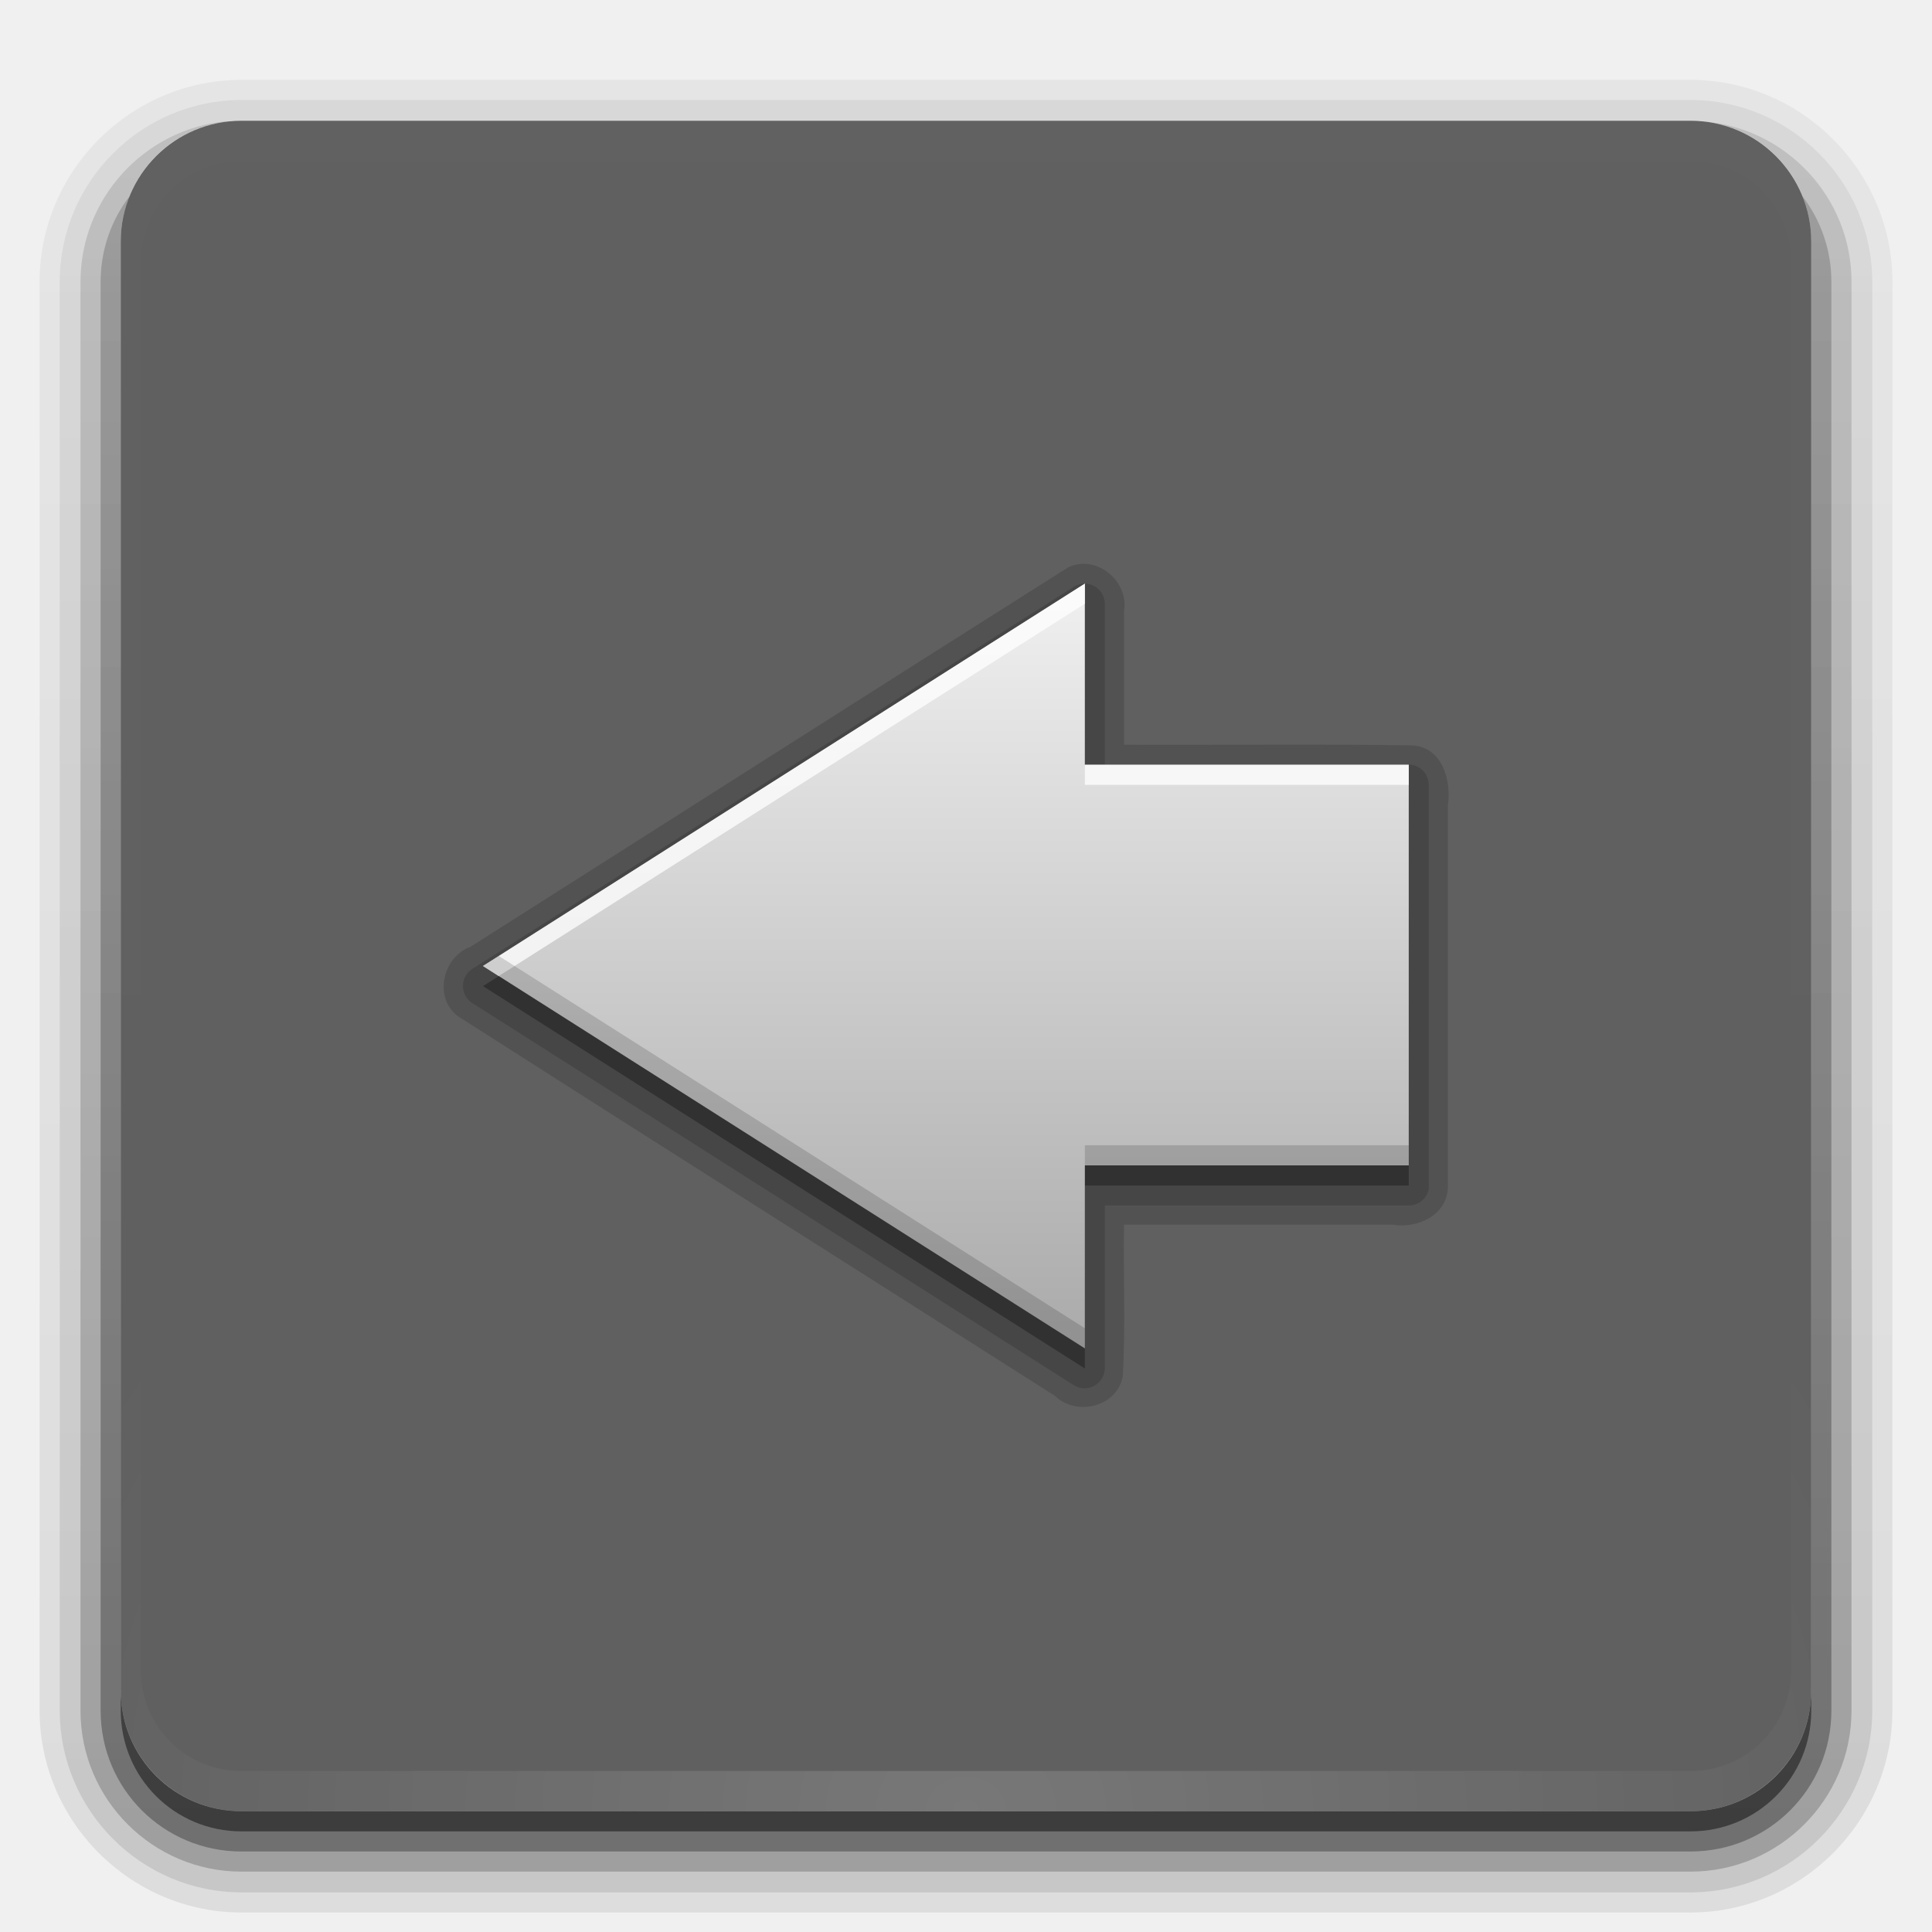
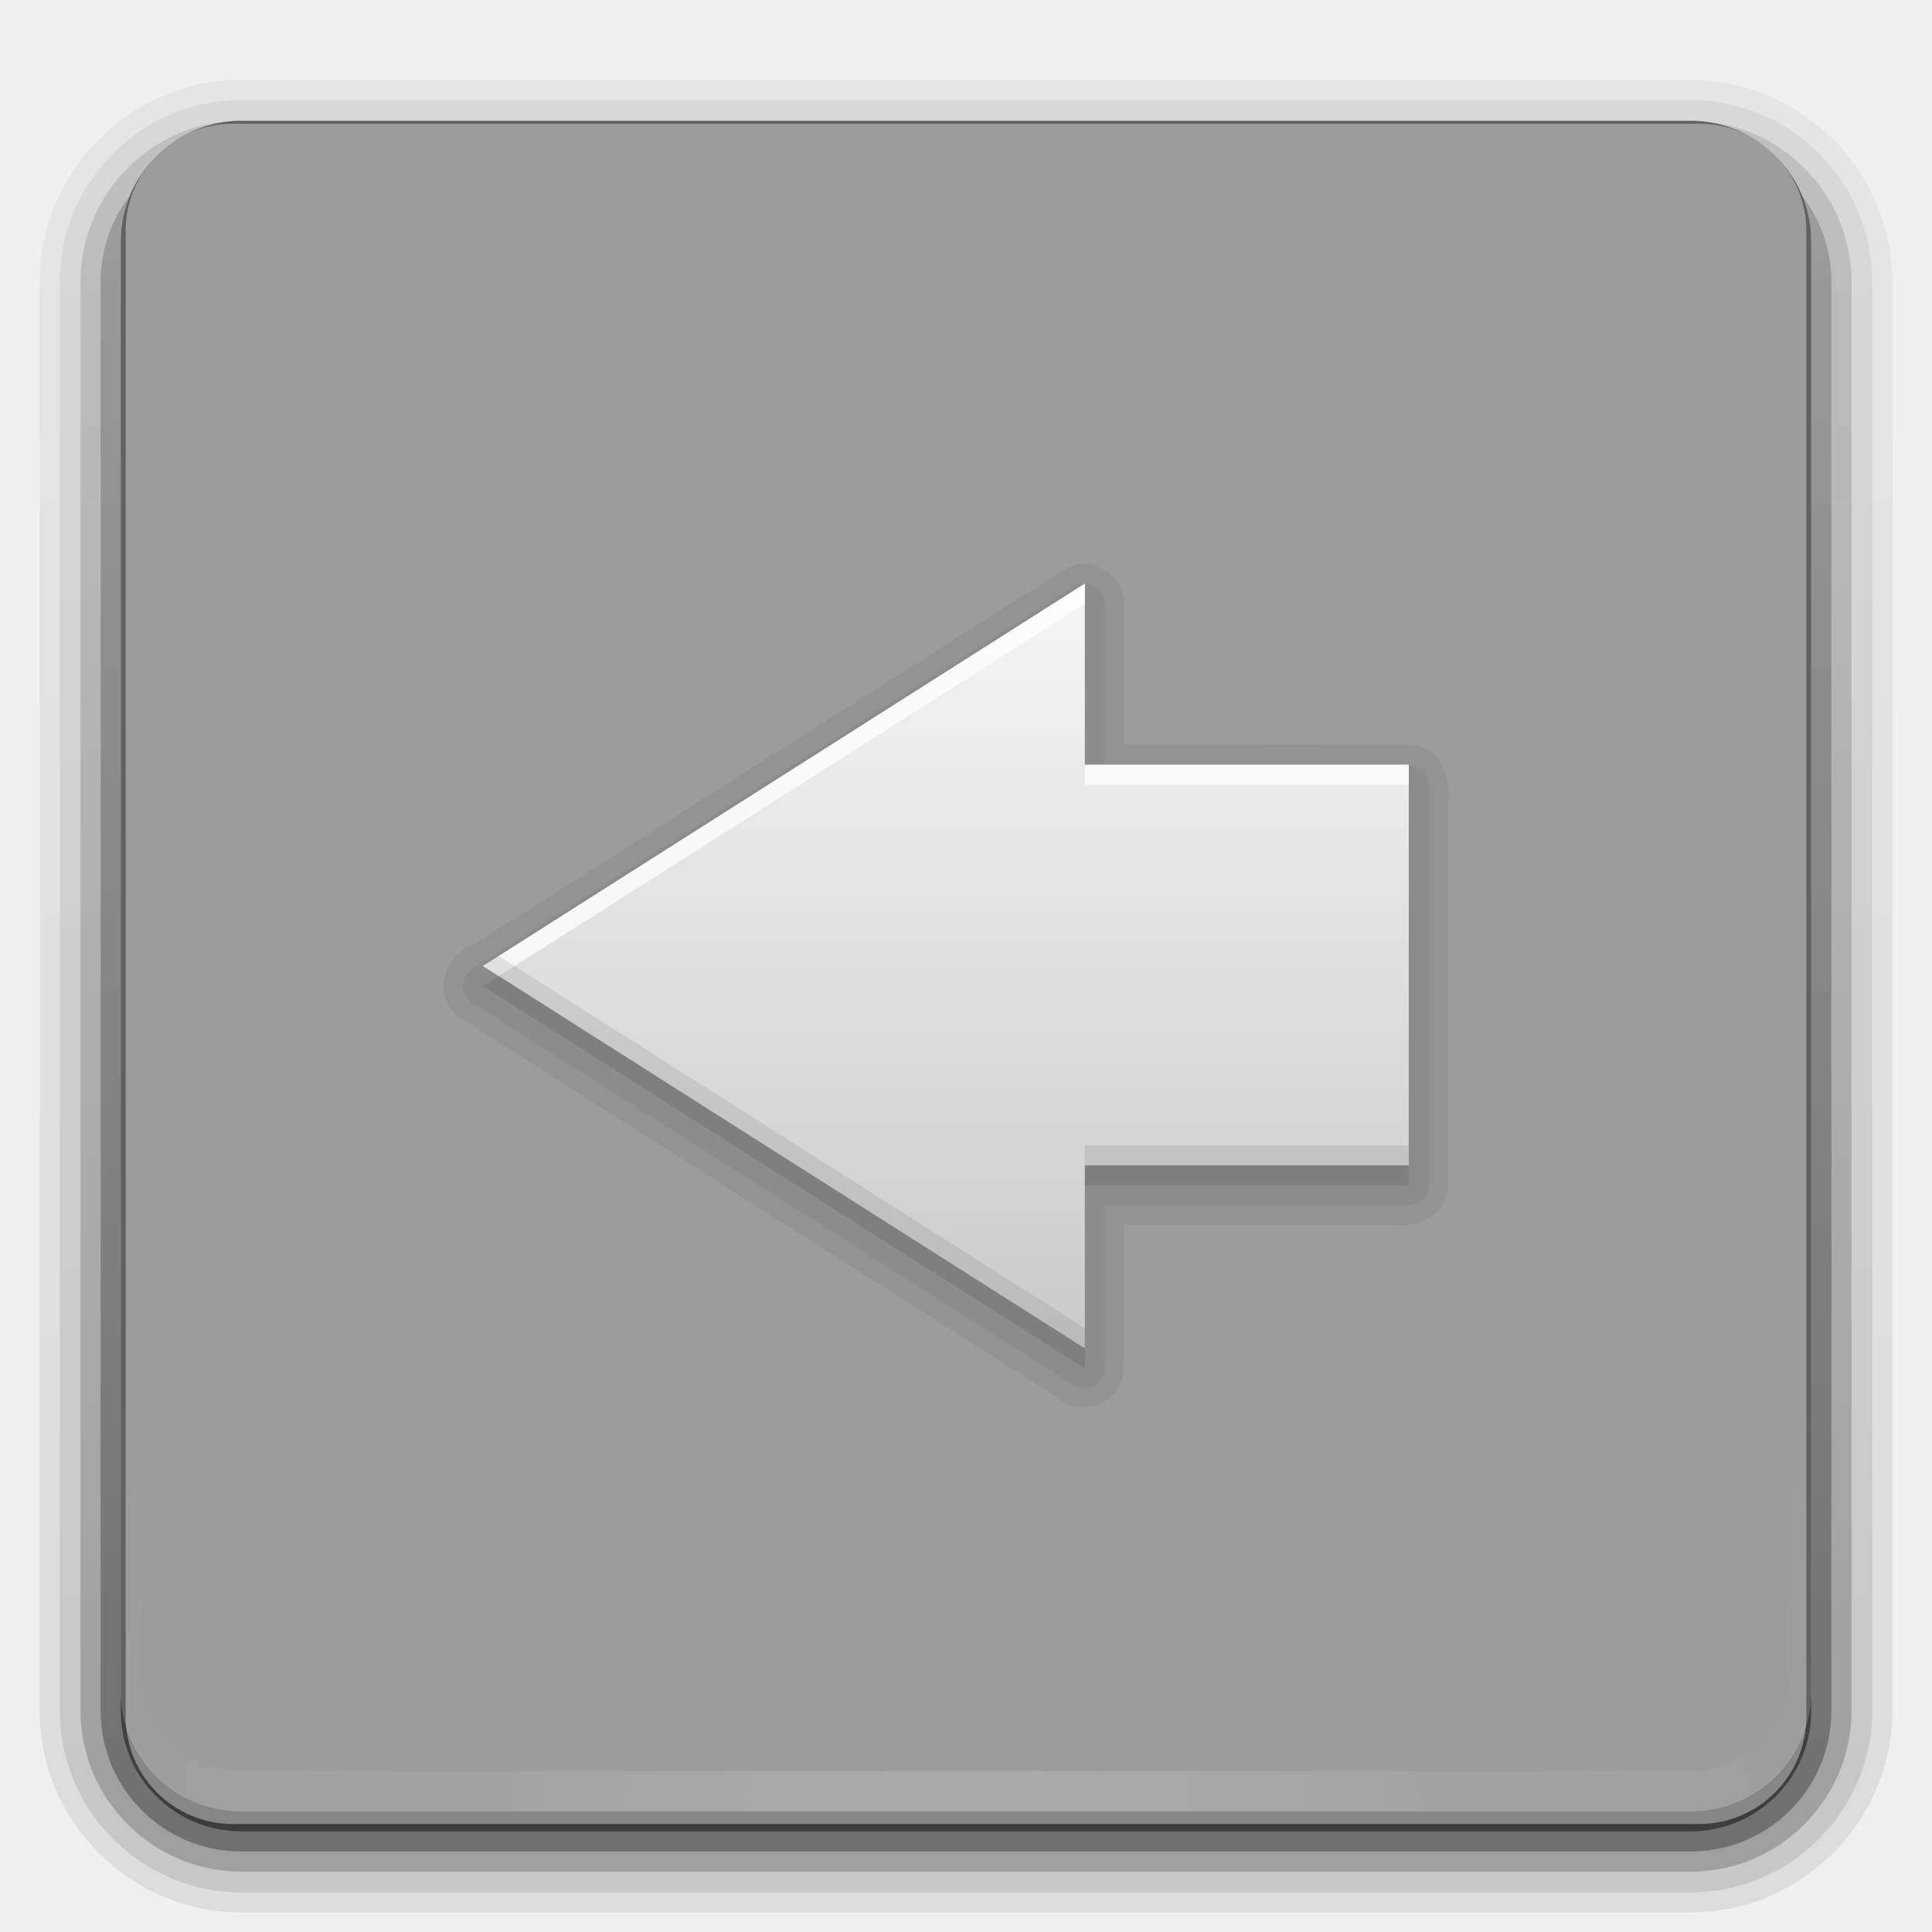
<svg xmlns="http://www.w3.org/2000/svg" xmlns:xlink="http://www.w3.org/1999/xlink" version="1.0" width="96" height="96" id="svg2408">
  <defs id="defs2410">
    <linearGradient id="linearGradient3637">
      <stop id="stop3639" style="stop-color:#f0f0f0;stop-opacity:1" offset="0" />
      <stop id="stop3641" style="stop-color:#aaaaaa;stop-opacity:1" offset="1" />
    </linearGradient>
    <linearGradient x1="45.448" y1="92.54" x2="45.448" y2="7.017" id="ButtonShadow" gradientUnits="userSpaceOnUse" gradientTransform="scale(1.005865,0.994169)">
      <stop id="stop3750" style="stop-color:#000000;stop-opacity:1" offset="0" />
      <stop id="stop3752" style="stop-color:#000000;stop-opacity:0.588" offset="1" />
    </linearGradient>
    <linearGradient id="linearGradient3737">
      <stop id="stop3739" style="stop-color:#ffffff;stop-opacity:1" offset="0" />
      <stop id="stop3741" style="stop-color:#ffffff;stop-opacity:0" offset="1" />
    </linearGradient>
    <linearGradient id="linearGradient3700">
      <stop id="stop3702" style="stop-color:#2276c5;stop-opacity:1" offset="0" />
      <stop id="stop3704" style="stop-color:#68baf4;stop-opacity:1" offset="1" />
    </linearGradient>
    <filter color-interpolation-filters="sRGB" id="filter3174">
      <feGaussianBlur id="feGaussianBlur3176" stdDeviation="1.71" />
    </filter>
    <linearGradient x1="36.357" y1="6" x2="36.357" y2="63.893" id="linearGradient3188" xlink:href="#linearGradient3737" gradientUnits="userSpaceOnUse" />
    <filter x="-0.192" y="-0.192" width="1.384" height="1.384" color-interpolation-filters="sRGB" id="filter3794">
      <feGaussianBlur id="feGaussianBlur3796" stdDeviation="5.28" />
    </filter>
    <linearGradient x1="48" y1="20.221" x2="48" y2="138.661" id="linearGradient3613" xlink:href="#linearGradient3737" gradientUnits="userSpaceOnUse" />
    <radialGradient cx="48" cy="90.172" r="42" fx="48" fy="90.172" id="radialGradient3619" xlink:href="#linearGradient3737" gradientUnits="userSpaceOnUse" gradientTransform="matrix(1.157313,0,0,0.9959077,-7.551021,0.1971319)" />
    <clipPath id="clipPath3613">
      <rect width="84" height="84" rx="6" ry="6" x="6" y="6" id="rect3615" style="fill:#ffffff;fill-opacity:1;fill-rule:nonzero;stroke:none" />
    </clipPath>
    <linearGradient x1="48" y1="90" x2="48" y2="5.988" id="linearGradient2843" xlink:href="#linearGradient3700" gradientUnits="userSpaceOnUse" gradientTransform="translate(0,100)" />
    <clipPath id="clipPath3625">
      <path d="M 0,0 0,96 96,96 96,0 0,0 z m 12,6 72,0 c 3.324,0 6,2.676 6,6 l 0,72 c 0,3.324 -2.676,6 -6,6 L 12,90 C 8.676,90 6,87.324 6,84 L 6,12 C 6,8.676 8.676,6 12,6 z" id="path3627" style="fill:#ffffff;fill-opacity:1;stroke:none" />
    </clipPath>
    <linearGradient x1="44.512" y1="6" x2="44.512" y2="90.015" id="linearGradient3643" xlink:href="#linearGradient3637" gradientUnits="userSpaceOnUse" />
    <clipPath id="clipPath3649">
      <rect width="76" height="76" rx="4" ry="4" x="10" y="10" id="rect3651" style="fill:#ffffff;fill-opacity:1;fill-rule:nonzero;stroke:none" />
    </clipPath>
    <filter color-interpolation-filters="sRGB" id="filter3657">
      <feGaussianBlur id="feGaussianBlur3659" stdDeviation="1.14" />
    </filter>
    <linearGradient x1="45.448" y1="92.54" x2="45.448" y2="7.017" id="ButtonShadow-0" gradientUnits="userSpaceOnUse" gradientTransform="matrix(1.005865,0,0,0.994169,100,0)">
      <stop id="stop3750-8" style="stop-color:#000000;stop-opacity:1" offset="0" />
      <stop id="stop3752-5" style="stop-color:#000000;stop-opacity:0.588" offset="1" />
    </linearGradient>
    <linearGradient x1="32.251" y1="6.132" x2="32.251" y2="90.239" id="linearGradient3780" xlink:href="#ButtonShadow-0" gradientUnits="userSpaceOnUse" gradientTransform="matrix(1.02381,0,0,-1.011905,-1.142857,98.07143)" />
    <linearGradient x1="32.251" y1="6.132" x2="32.251" y2="90.239" id="linearGradient3772" xlink:href="#ButtonShadow-0" gradientUnits="userSpaceOnUse" gradientTransform="matrix(1.02381,0,0,-1.011905,-1.142857,98.07143)" />
    <linearGradient x1="32.251" y1="6.132" x2="32.251" y2="90.239" id="linearGradient3725" xlink:href="#ButtonShadow-0" gradientUnits="userSpaceOnUse" gradientTransform="matrix(1.02381,0,0,-1.011905,-1.142857,98.07143)" />
    <linearGradient x1="32.251" y1="6.132" x2="32.251" y2="90.239" id="linearGradient3721" xlink:href="#ButtonShadow-0" gradientUnits="userSpaceOnUse" gradientTransform="matrix(1,0,0,-1,0,97)" />
    <linearGradient x1="32.251" y1="6.132" x2="32.251" y2="90.239" id="linearGradient3199" xlink:href="#ButtonShadow-0" gradientUnits="userSpaceOnUse" gradientTransform="matrix(1.02381,0,0,-1.011905,-1.142857,98.07143)" />
    <linearGradient x1="36.357" y1="6" x2="36.357" y2="63.893" id="linearGradient3188-8" xlink:href="#linearGradient3737-3" gradientUnits="userSpaceOnUse" />
    <linearGradient id="linearGradient3737-3">
      <stop id="stop3739-6" style="stop-color:#ffffff;stop-opacity:1" offset="0" />
      <stop id="stop3741-1" style="stop-color:#ffffff;stop-opacity:0" offset="1" />
    </linearGradient>
    <radialGradient cx="48" cy="90.172" r="42" fx="48" fy="90.172" id="radialGradient3619-3" xlink:href="#linearGradient3737-3" gradientUnits="userSpaceOnUse" gradientTransform="matrix(1.157313,0,0,0.9959077,-7.551021,0.1971319)" />
    <linearGradient x1="104" y1="8" x2="120" y2="8" id="linearGradient3905" xlink:href="#linearGradient3637" gradientUnits="userSpaceOnUse" gradientTransform="translate(-104,104)" />
    <linearGradient x1="104" y1="8" x2="120" y2="8" id="linearGradient3913" xlink:href="#linearGradient3183-0" gradientUnits="userSpaceOnUse" gradientTransform="translate(-144,104)" />
    <linearGradient id="linearGradient3183-0">
      <stop id="stop3185-9" style="stop-color:#c80000;stop-opacity:1" offset="0" />
      <stop id="stop3187-6" style="stop-color:#f3604d;stop-opacity:1" offset="1" />
    </linearGradient>
    <linearGradient x1="18.693" y1="8.997" x2="4.943" y2="8.997" id="linearGradient3022" xlink:href="#linearGradient3637" gradientUnits="userSpaceOnUse" gradientTransform="matrix(0,-2.763538,3.22312,0,16,80.65979)" />
  </defs>
  <g id="layer2" style="display:none">
    <rect width="86" height="85" rx="6" ry="6" x="5" y="7" clip-path="url(#clipPath3625)" id="rect3745" style="opacity:0.9;fill:url(#ButtonShadow);fill-opacity:1;fill-rule:nonzero;stroke:none;filter:url(#filter3174)" />
  </g>
  <g id="layer3">
    <path d="M 12,3.969 C 6.489,3.969 1.969,8.489 1.969,14 l 0,71 c 0,5.511 4.52,10.031 10.031,10.031 l 72,0 c 5.511,0 10.031,-4.52 10.031,-10.031 l 0,-71 C 94.031,8.489 89.511,3.969 84,3.969 l -72,0 z M 12,6 84,6 c 3.324,0 6,2.676 6,6 l 0,72 c 0,3.324 -2.676,6 -6,6 L 12,90 C 8.676,90 6,87.324 6,84 L 6,12 C 6,8.676 8.676,6 12,6 z" id="path3786" style="opacity:0.08;fill:url(#linearGradient3199);fill-opacity:1;fill-rule:nonzero;stroke:none;display:inline" />
    <path d="M 12,4.969 C 7.028,4.969 2.969,9.028 2.969,14 l 0,71 c 0,4.972 4.06,9.031 9.031,9.031 l 72,0 c 4.972,0 9.031,-4.06 9.031,-9.031 l 0,-71 C 93.031,9.028 88.972,4.969 84,4.969 l -72,0 z M 12,6 84,6 c 3.324,0 6,2.676 6,6 l 0,72 c 0,3.324 -2.676,6 -6,6 L 12,90 C 8.676,90 6,87.324 6,84 L 6,12 C 6,8.676 8.676,6 12,6 z" id="path3778" style="opacity:0.1;fill:url(#linearGradient3780);fill-opacity:1;fill-rule:nonzero;stroke:none;display:inline" />
    <path d="M 11.188,6.031 C 7.16,6.442 4,9.866 4,14 l 0,71 c 0,4.409 3.591,8 8,8 l 72,0 c 4.409,0 8,-3.591 8,-8 L 92,14 C 92,9.803 88.741,6.354 84.625,6.031 87.658,6.337 90,8.884 90,12 l 0,72 c 0,3.324 -2.676,6 -6,6 L 12,90 C 8.676,90 6,87.324 6,84 L 6,12 c 0,-3.116 2.342,-5.663 5.375,-5.969 -0.062,0.005 -0.126,-0.006 -0.188,0 z" id="path3770" style="opacity:0.2;fill:url(#linearGradient3772);fill-opacity:1;fill-rule:nonzero;stroke:none;display:inline" />
    <path d="M 6.438,9.75 C 5.538,10.927 5,12.397 5,14 l 0,71 c 0,3.878 3.122,7 7,7 l 72,0 c 3.878,0 7,-3.122 7,-7 L 91,14 C 91,12.397 90.462,10.927 89.562,9.75 89.842,10.444 90,11.204 90,12 l 0,72 c 0,3.324 -2.676,6 -6,6 L 12,90 C 8.676,90 6,87.324 6,84 L 6,12 C 6,11.204 6.158,10.444 6.438,9.75 z" id="rect3723" style="opacity:0.3;fill:url(#linearGradient3725);fill-opacity:1;fill-rule:nonzero;stroke:none;display:inline" />
    <path d="m 6,84 0,1 c 0,3.324 2.676,6 6,6 l 72,0 c 3.324,0 6,-2.676 6,-6 l 0,-1 c 0,3.324 -2.676,6 -6,6 L 12,90 C 8.676,90 6,87.324 6,84 z" id="rect3716" style="opacity:0.45;fill:url(#linearGradient3721);fill-opacity:1;fill-rule:nonzero;stroke:none;display:inline" />
  </g>
  <g id="layer1" style="display:none">
    <rect width="84" height="84" rx="6" ry="6" x="6" y="6" id="rect2419" style="opacity:0.8;fill:#000000;fill-opacity:1;fill-rule:nonzero;stroke:none" />
    <path d="m 14,10 c -2.216,0 -4,1.784 -4,4 l 0,68 c 0,2.216 1.784,4 4,4 l 68,0 c 2.216,0 4,-1.784 4,-4 l 0,-68 c 0,-2.216 -1.784,-4 -4,-4 l -68,0 z m 0,3.062 68,0 c 0.579,0 0.938,0.359 0.938,0.938 l 0,68 c 0,0.579 -0.359,0.938 -0.938,0.938 l -68,0 c -0.579,0 -0.938,-0.359 -0.938,-0.938 l 0,-68 c 0,-0.579 0.359,-0.938 0.938,-0.938 z" id="rect3726" style="opacity:0.08;fill:#000000;fill-opacity:1;fill-rule:nonzero;stroke:none" />
    <path d="M 12,6 C 8.676,6 6,8.676 6,12 l 0,72 c 0,3.324 2.676,6 6,6 l 72,0 c 3.324,0 6,-2.676 6,-6 L 90,12 C 90,8.676 87.324,6 84,6 L 12,6 z m 2,4 68,0 c 2.216,0 4,1.784 4,4 l 0,68 c 0,2.216 -1.784,4 -4,4 l -68,0 c -2.216,0 -4,-1.784 -4,-4 l 0,-68 c 0,-2.216 1.784,-4 4,-4 z" id="rect3629" style="fill:url(#linearGradient3643);fill-opacity:1;fill-rule:nonzero;stroke:none" />
    <path d="M 12,6 C 8.676,6 6,8.676 6,12 l 0,2 0,68 0,2 c 0,0.335 0.041,0.651 0.094,0.969 0.049,0.296 0.097,0.597 0.188,0.875 0.01,0.03 0.021,0.064 0.031,0.094 0.099,0.288 0.235,0.547 0.375,0.812 0.145,0.274 0.316,0.536 0.5,0.781 0.184,0.246 0.374,0.473 0.594,0.688 0.44,0.428 0.943,0.815 1.5,1.094 0.279,0.14 0.573,0.247 0.875,0.344 -0.256,-0.1 -0.487,-0.236 -0.719,-0.375 -0.007,-0.004 -0.024,0.004 -0.031,0 -0.032,-0.019 -0.062,-0.043 -0.094,-0.062 -0.12,-0.077 -0.231,-0.164 -0.344,-0.25 -0.106,-0.081 -0.213,-0.161 -0.312,-0.25 C 8.478,88.557 8.309,88.373 8.156,88.188 8.049,88.057 7.938,87.922 7.844,87.781 7.819,87.743 7.805,87.695 7.781,87.656 7.716,87.553 7.651,87.452 7.594,87.344 7.493,87.149 7.388,86.928 7.312,86.719 7.305,86.697 7.289,86.678 7.281,86.656 7.249,86.564 7.245,86.469 7.219,86.375 7.188,86.268 7.148,86.172 7.125,86.062 7.052,85.721 7,85.364 7,85 L 7,83 7,15 7,13 C 7,10.218 9.218,8 12,8 l 2,0 68,0 2,0 c 2.782,0 5,2.218 5,5 l 0,2 0,68 0,2 c 0,0.364 -0.052,0.721 -0.125,1.062 -0.044,0.207 -0.088,0.398 -0.156,0.594 -0.008,0.022 -0.023,0.041 -0.031,0.062 -0.063,0.174 -0.138,0.367 -0.219,0.531 -0.042,0.083 -0.079,0.17 -0.125,0.25 -0.055,0.097 -0.127,0.188 -0.188,0.281 -0.094,0.141 -0.205,0.276 -0.312,0.406 -0.143,0.174 -0.303,0.347 -0.469,0.5 -0.011,0.01 -0.02,0.021 -0.031,0.031 -0.138,0.126 -0.285,0.234 -0.438,0.344 -0.103,0.073 -0.204,0.153 -0.312,0.219 -0.007,0.004 -0.024,-0.004 -0.031,0 -0.232,0.139 -0.463,0.275 -0.719,0.375 0.302,-0.097 0.596,-0.204 0.875,-0.344 0.557,-0.279 1.06,-0.666 1.5,-1.094 0.22,-0.214 0.409,-0.442 0.594,-0.688 0.184,-0.246 0.355,-0.508 0.5,-0.781 0.14,-0.265 0.276,-0.525 0.375,-0.812 0.01,-0.031 0.021,-0.063 0.031,-0.094 0.09,-0.278 0.139,-0.579 0.188,-0.875 C 89.959,84.651 90,84.335 90,84 l 0,-2 0,-68 0,-2 C 90,8.676 87.324,6 84,6 L 12,6 z" id="rect3728" style="fill:url(#linearGradient3188);fill-opacity:1;fill-rule:nonzero;stroke:none" />
    <path d="M 12,90 C 8.676,90 6,87.324 6,84 L 6,82 6,14 6,12 c 0,-0.335 0.041,-0.651 0.094,-0.969 0.049,-0.296 0.097,-0.597 0.188,-0.875 C 6.291,10.126 6.302,10.093 6.312,10.062 6.411,9.775 6.547,9.515 6.688,9.25 6.832,8.976 7.003,8.714 7.188,8.469 7.372,8.223 7.561,7.995 7.781,7.781 8.221,7.353 8.724,6.967 9.281,6.688 9.56,6.548 9.855,6.441 10.156,6.344 9.9,6.444 9.67,6.58 9.438,6.719 c -0.007,0.004 -0.024,-0.004 -0.031,0 -0.032,0.019 -0.062,0.043 -0.094,0.062 -0.12,0.077 -0.231,0.164 -0.344,0.25 -0.106,0.081 -0.213,0.161 -0.312,0.25 C 8.478,7.443 8.309,7.627 8.156,7.812 8.049,7.943 7.938,8.078 7.844,8.219 7.819,8.257 7.805,8.305 7.781,8.344 7.716,8.447 7.651,8.548 7.594,8.656 7.493,8.851 7.388,9.072 7.312,9.281 7.305,9.303 7.289,9.322 7.281,9.344 7.249,9.436 7.245,9.531 7.219,9.625 7.188,9.732 7.148,9.828 7.125,9.938 7.052,10.279 7,10.636 7,11 l 0,2 0,68 0,2 c 0,2.782 2.218,5 5,5 l 2,0 68,0 2,0 c 2.782,0 5,-2.218 5,-5 l 0,-2 0,-68 0,-2 C 89,10.636 88.948,10.279 88.875,9.938 88.831,9.731 88.787,9.54 88.719,9.344 88.711,9.322 88.695,9.303 88.688,9.281 88.625,9.108 88.549,8.914 88.469,8.75 88.427,8.667 88.39,8.58 88.344,8.5 88.289,8.403 88.217,8.312 88.156,8.219 88.062,8.078 87.951,7.943 87.844,7.812 87.701,7.638 87.541,7.466 87.375,7.312 87.364,7.302 87.355,7.291 87.344,7.281 87.205,7.156 87.059,7.047 86.906,6.938 86.804,6.864 86.702,6.784 86.594,6.719 c -0.007,-0.004 -0.024,0.004 -0.031,0 -0.232,-0.139 -0.463,-0.275 -0.719,-0.375 0.302,0.097 0.596,0.204 0.875,0.344 0.557,0.279 1.06,0.666 1.5,1.094 0.22,0.214 0.409,0.442 0.594,0.688 0.184,0.246 0.355,0.508 0.5,0.781 0.14,0.265 0.276,0.525 0.375,0.812 0.01,0.031 0.021,0.063 0.031,0.094 0.09,0.278 0.139,0.579 0.188,0.875 C 89.959,11.349 90,11.665 90,12 l 0,2 0,68 0,2 c 0,3.324 -2.676,6 -6,6 l -72,0 z" id="path3615" style="opacity:0.6;fill:url(#radialGradient3619);fill-opacity:1;fill-rule:nonzero;stroke:none" />
    <rect width="84" height="84" rx="6" ry="6" x="6" y="106" id="rect2841" style="fill:url(#linearGradient2843);fill-opacity:1;fill-rule:nonzero;stroke:none" />
    <rect width="76" height="76" rx="4" ry="4" x="10" y="110" id="rect3634" style="fill:#ff0000;fill-opacity:1;fill-rule:nonzero;stroke:none" />
    <path d="m 14,9 c -2.753,0 -5,2.247 -5,5 l 0,68 c 0,2.753 2.247,5 5,5 l 68,0 c 2.753,0 5,-2.247 5,-5 L 87,14 C 87,11.247 84.753,9 82,9 L 14,9 z m 0,2 68,0 c 1.679,0 3,1.321 3,3 l 0,68 c 0,1.679 -1.321,3 -3,3 l -68,0 c -1.679,0 -3,-1.321 -3,-3 l 0,-68 c 0,-1.679 1.321,-3 3,-3 z" transform="translate(-110,0)" clip-path="url(#clipPath3649)" id="rect3647" style="font-size:medium;font-style:normal;font-variant:normal;font-weight:normal;font-stretch:normal;text-indent:0;text-align:start;text-decoration:none;line-height:normal;letter-spacing:normal;word-spacing:normal;text-transform:none;direction:ltr;block-progression:tb;writing-mode:lr-tb;text-anchor:start;color:#000000;fill:#000000;fill-opacity:1;stroke:none;stroke-width:2;marker:none;visibility:visible;display:inline;overflow:visible;filter:url(#filter3657);enable-background:accumulate;font-family:Abandoned Bitplane;-inkscape-font-specification:Abandoned Bitplane" />
    <path d="m 14.089,10 c -2.216,0 -4,1.784 -4,4 l 0,68 c 0,2.216 1.784,4 4,4 l 68,0 c 2.216,0 4,-1.784 4,-4 l 0,-68 c 0,-2.216 -1.784,-4 -4,-4 l -68,0 z m 0,2 68,0 c 1.14,0 2,0.86 2,2 l 0,68 c 0,1.14 -0.86,2 -2,2 l -68,0 c -1.14,0 -2,-0.86 -2,-2 l 0,-68 c 0,-1.14 0.86,-2 2,-2 z" id="path3709" style="opacity:0.16;fill:#000000;fill-opacity:1;fill-rule:nonzero;stroke:none" />
    <path d="m 14,10 c -2.216,0 -4,1.784 -4,4 l 0,68 c 0,2.216 1.784,4 4,4 l 68,0 c 2.216,0 4,-1.784 4,-4 l 0,-68 c 0,-2.216 -1.784,-4 -4,-4 l -68,0 z m 0,1 68,0 c 1.674,0 3,1.326 3,3 l 0,68 c 0,1.674 -1.326,3 -3,3 l -68,0 c -1.674,0 -3,-1.326 -3,-3 l 0,-68 c 0,-1.674 1.326,-3 3,-3 z" id="path3707" style="opacity:0.36;fill:#000000;fill-opacity:1;fill-rule:nonzero;stroke:none" />
  </g>
  <g id="layer4" style="display:inline">
    <rect width="84" height="84" rx="6" ry="6" x="6" y="6" id="rect2419-9" style="opacity:0.6;fill:#000000;fill-opacity:1;fill-rule:nonzero;stroke:none;display:inline" />
    <path d="M 12,6 C 8.676,6 6,8.676 6,12 l 0,2 0,68 0,2 c 0,0.335 0.041,0.651 0.094,0.969 0.049,0.296 0.097,0.597 0.188,0.875 0.01,0.03 0.021,0.064 0.031,0.094 0.099,0.288 0.235,0.547 0.375,0.812 0.145,0.274 0.316,0.536 0.5,0.781 0.184,0.246 0.374,0.473 0.594,0.688 0.44,0.428 0.943,0.815 1.5,1.094 0.279,0.14 0.573,0.247 0.875,0.344 -0.256,-0.1 -0.487,-0.236 -0.719,-0.375 -0.007,-0.004 -0.024,0.004 -0.031,0 -0.032,-0.019 -0.062,-0.043 -0.094,-0.062 -0.12,-0.077 -0.231,-0.164 -0.344,-0.25 -0.106,-0.081 -0.213,-0.161 -0.312,-0.25 C 8.478,88.557 8.309,88.373 8.156,88.188 8.049,88.057 7.938,87.922 7.844,87.781 7.819,87.743 7.805,87.695 7.781,87.656 7.716,87.553 7.651,87.452 7.594,87.344 7.493,87.149 7.388,86.928 7.312,86.719 7.305,86.697 7.289,86.678 7.281,86.656 7.249,86.564 7.245,86.469 7.219,86.375 7.188,86.268 7.148,86.172 7.125,86.062 7.052,85.721 7,85.364 7,85 L 7,83 7,15 7,13 C 7,10.218 9.218,8 12,8 l 2,0 68,0 2,0 c 2.782,0 5,2.218 5,5 l 0,2 0,68 0,2 c 0,0.364 -0.052,0.721 -0.125,1.062 -0.044,0.207 -0.088,0.398 -0.156,0.594 -0.008,0.022 -0.023,0.041 -0.031,0.062 -0.063,0.174 -0.138,0.367 -0.219,0.531 -0.042,0.083 -0.079,0.17 -0.125,0.25 -0.055,0.097 -0.127,0.188 -0.188,0.281 -0.094,0.141 -0.205,0.276 -0.312,0.406 -0.143,0.174 -0.303,0.347 -0.469,0.5 -0.011,0.01 -0.02,0.021 -0.031,0.031 -0.138,0.126 -0.285,0.234 -0.438,0.344 -0.103,0.073 -0.204,0.153 -0.312,0.219 -0.007,0.004 -0.024,-0.004 -0.031,0 -0.232,0.139 -0.463,0.275 -0.719,0.375 0.302,-0.097 0.596,-0.204 0.875,-0.344 0.557,-0.279 1.06,-0.666 1.5,-1.094 0.22,-0.214 0.409,-0.442 0.594,-0.688 0.184,-0.246 0.355,-0.508 0.5,-0.781 0.14,-0.265 0.276,-0.525 0.375,-0.812 0.01,-0.031 0.021,-0.063 0.031,-0.094 0.09,-0.278 0.139,-0.579 0.188,-0.875 C 89.959,84.651 90,84.335 90,84 l 0,-2 0,-68 0,-2 C 90,8.676 87.324,6 84,6 L 12,6 z" id="rect3728-4" style="opacity:0.01;fill:url(#linearGradient3188-8);fill-opacity:1;fill-rule:nonzero;stroke:none;display:inline" />
    <path d="M 12,90 C 8.676,90 6,87.324 6,84 L 6,82 6,14 6,12 c 0,-0.335 0.041,-0.651 0.094,-0.969 0.049,-0.296 0.097,-0.597 0.188,-0.875 C 6.291,10.126 6.302,10.093 6.312,10.062 6.411,9.775 6.547,9.515 6.688,9.25 6.832,8.976 7.003,8.714 7.188,8.469 7.372,8.223 7.561,7.995 7.781,7.781 8.221,7.353 8.724,6.967 9.281,6.688 9.56,6.548 9.855,6.441 10.156,6.344 9.9,6.444 9.67,6.58 9.438,6.719 c -0.007,0.004 -0.024,-0.004 -0.031,0 -0.032,0.019 -0.062,0.043 -0.094,0.062 -0.12,0.077 -0.231,0.164 -0.344,0.25 -0.106,0.081 -0.213,0.161 -0.312,0.25 C 8.478,7.443 8.309,7.627 8.156,7.812 8.049,7.943 7.938,8.078 7.844,8.219 7.819,8.257 7.805,8.305 7.781,8.344 7.716,8.447 7.651,8.548 7.594,8.656 7.493,8.851 7.388,9.072 7.312,9.281 7.305,9.303 7.289,9.322 7.281,9.344 7.249,9.436 7.245,9.531 7.219,9.625 7.188,9.732 7.148,9.828 7.125,9.938 7.052,10.279 7,10.636 7,11 l 0,2 0,68 0,2 c 0,2.782 2.218,5 5,5 l 2,0 68,0 2,0 c 2.782,0 5,-2.218 5,-5 l 0,-2 0,-68 0,-2 C 89,10.636 88.948,10.279 88.875,9.938 88.831,9.731 88.787,9.54 88.719,9.344 88.711,9.322 88.695,9.303 88.688,9.281 88.625,9.108 88.549,8.914 88.469,8.75 88.427,8.667 88.39,8.58 88.344,8.5 88.289,8.403 88.217,8.312 88.156,8.219 88.062,8.078 87.951,7.943 87.844,7.812 87.701,7.638 87.541,7.466 87.375,7.312 87.364,7.302 87.355,7.291 87.344,7.281 87.205,7.156 87.059,7.047 86.906,6.938 86.804,6.864 86.702,6.784 86.594,6.719 c -0.007,-0.004 -0.024,0.004 -0.031,0 -0.232,-0.139 -0.463,-0.275 -0.719,-0.375 0.302,0.097 0.596,0.204 0.875,0.344 0.557,0.279 1.06,0.666 1.5,1.094 0.22,0.214 0.409,0.442 0.594,0.688 0.184,0.246 0.355,0.508 0.5,0.781 0.14,0.265 0.276,0.525 0.375,0.812 0.01,0.031 0.021,0.063 0.031,0.094 0.09,0.278 0.139,0.579 0.188,0.875 C 89.959,11.349 90,11.665 90,12 l 0,2 0,68 0,2 c 0,3.324 -2.676,6 -6,6 l -72,0 z" id="path3615-6" style="opacity:0.15;fill:url(#radialGradient3619-3);fill-opacity:1;fill-rule:nonzero;stroke:none;display:inline" />
  </g>
  <g id="layer5" style="display:none">
    <rect width="66" height="66" rx="12" ry="12" x="15" y="15" clip-path="url(#clipPath3613)" id="rect3171" style="opacity:0.1;fill:url(#linearGradient3613);fill-opacity:1;fill-rule:nonzero;stroke:#ffffff;stroke-width:0.5;stroke-linecap:round;stroke-linejoin:miter;stroke-miterlimit:4;stroke-opacity:1;stroke-dasharray:none;stroke-dashoffset:0;filter:url(#filter3794)" />
  </g>
  <g id="layer6" style="display:inline">
    <path d="m 71.945,58.977 c -0.023,1.405 -1.513,2.084 -2.751,1.875 -4.448,0 -8.895,0 -13.343,0 -0.04,2.508 0.082,5.035 -0.062,7.531 -0.27,1.525 -2.305,2.018 -3.377,0.971 C 42.522,63.058 32.592,56.785 22.727,50.477 c -1.196,-0.944 -0.715,-2.935 0.659,-3.436 9.897,-6.278 19.779,-12.584 29.685,-18.846 1.397,-0.675 3.034,0.67 2.781,2.172 0,2.213 0,4.427 0,6.64 4.77,0.021 9.547,-0.042 14.312,0.031 1.502,0.081 1.958,1.727 1.781,2.98 0,6.319 0,12.638 0,18.958 z" id="path3915" style="opacity:0.15;fill:#000000;fill-opacity:1;stroke:none;display:inline" />
    <path d="m 37.906,28 a 1.007,1.007 0 0 0 -0.812,1 l 0,15.094 -8.094,0 A 1.007,1.007 0 0 0 28.156,45.625 l 19,29.906 a 1.007,1.007 0 0 0 1.688,0 l 19,-29.906 A 1.007,1.007 0 0 0 67,44.094 l -8,0 L 59,29 a 1.007,1.007 0 0 0 -1,-1 l -19.906,0 a 1.007,1.007 0 0 0 -0.188,0 z" transform="matrix(0,-1,-1,0,98.99231,96.99231)" id="path3911" style="opacity:0.15;fill:#000000;fill-opacity:1;stroke:none;display:inline" />
    <path d="m 70,58.907 -16.094,0 0,9.093 L 24,49 53.906,30 l 0,9 L 70,39 z" id="path3905" style="opacity:0.3;fill:#000000;fill-opacity:1;stroke:none;display:inline" />
    <rect width="16" height="16" x="0" y="104" transform="matrix(0,1,1,0,0,0)" id="rect3897" style="color:#000000;fill:url(#linearGradient3905);fill-opacity:1;fill-rule:nonzero;stroke:none;stroke-width:2;marker:none;visibility:visible;display:inline;overflow:visible;enable-background:accumulate" />
    <text x="104" y="48" id="text3907" xml:space="preserve" style="font-size:4px;font-style:normal;font-variant:normal;font-weight:normal;font-stretch:normal;text-align:start;line-height:125%;letter-spacing:0px;word-spacing:0px;writing-mode:lr-tb;text-anchor:start;fill:#000000;fill-opacity:1;stroke:none;font-family:Liberation Sans;-inkscape-font-specification:Liberation Sans">
      <tspan x="104" y="48" id="tspan3909">Shadow opacity : 30, 15, 10, (8)</tspan>
    </text>
    <rect width="16" height="16" x="-40" y="104" transform="matrix(0,-1,1,0,0,0)" id="rect3911" style="color:#000000;fill:url(#linearGradient3913);fill-opacity:1;fill-rule:nonzero;stroke:none;stroke-width:2;marker:none;visibility:visible;display:inline;overflow:visible;enable-background:accumulate" />
    <text x="124" y="32" id="text3951" xml:space="preserve" style="font-size:4px;font-style:normal;font-variant:normal;font-weight:normal;font-stretch:normal;text-align:start;line-height:125%;letter-spacing:0px;word-spacing:0px;writing-mode:lr-tb;text-anchor:start;fill:#000000;fill-opacity:1;stroke:none;font-family:Liberation Sans;-inkscape-font-specification:Liberation Sans">
      <tspan x="124" y="32" id="tspan3953">Bevel opacity : 30 / 10</tspan>
    </text>
    <text x="124" y="8" id="text3955" xml:space="preserve" style="font-size:4px;font-style:normal;font-variant:normal;font-weight:normal;font-stretch:normal;text-align:start;line-height:125%;letter-spacing:0px;word-spacing:0px;writing-mode:lr-tb;text-anchor:start;fill:#000000;fill-opacity:1;stroke:none;font-family:Liberation Sans;-inkscape-font-specification:Liberation Sans">
      <tspan x="124" y="8" id="tspan3957">Bevel opacity : 75 / 15</tspan>
    </text>
    <path d="m 70,57.907 -16.094,0 0,9.093 L 24,48 53.906,29 l 0,9 L 70,38 z" id="Symbol" style="fill:url(#linearGradient3022);fill-opacity:1;stroke:none;display:inline" />
    <path d="M 53.906,29 24,48 l 0.781,0.5 29.125,-18.5 0,-1 z m 0,9 0,1 L 70,39 70,38 53.906,38 z" id="path3974" style="opacity:0.75;fill:#ffffff;fill-opacity:1;stroke:none;display:inline" />
    <path d="M 24.781,47.5 24,48 l 29.906,19 0,-1 -29.125,-18.5 z m 29.125,9.406 0,1 16.094,0 0,-1 -16.094,0 z" id="path3983" style="opacity:0.15;fill:#000000;fill-opacity:1;stroke:none;display:inline" />
  </g>
+   <g id="layer7">
+     <rect style="opacity:0.378;fill:#ffffff;fill-opacity:1;stroke:none;display:inline" id="rect2905" width="83.512" height="84.488" x="6.244" y="6.146" ry="5.327" />
+   </g>
</svg>
